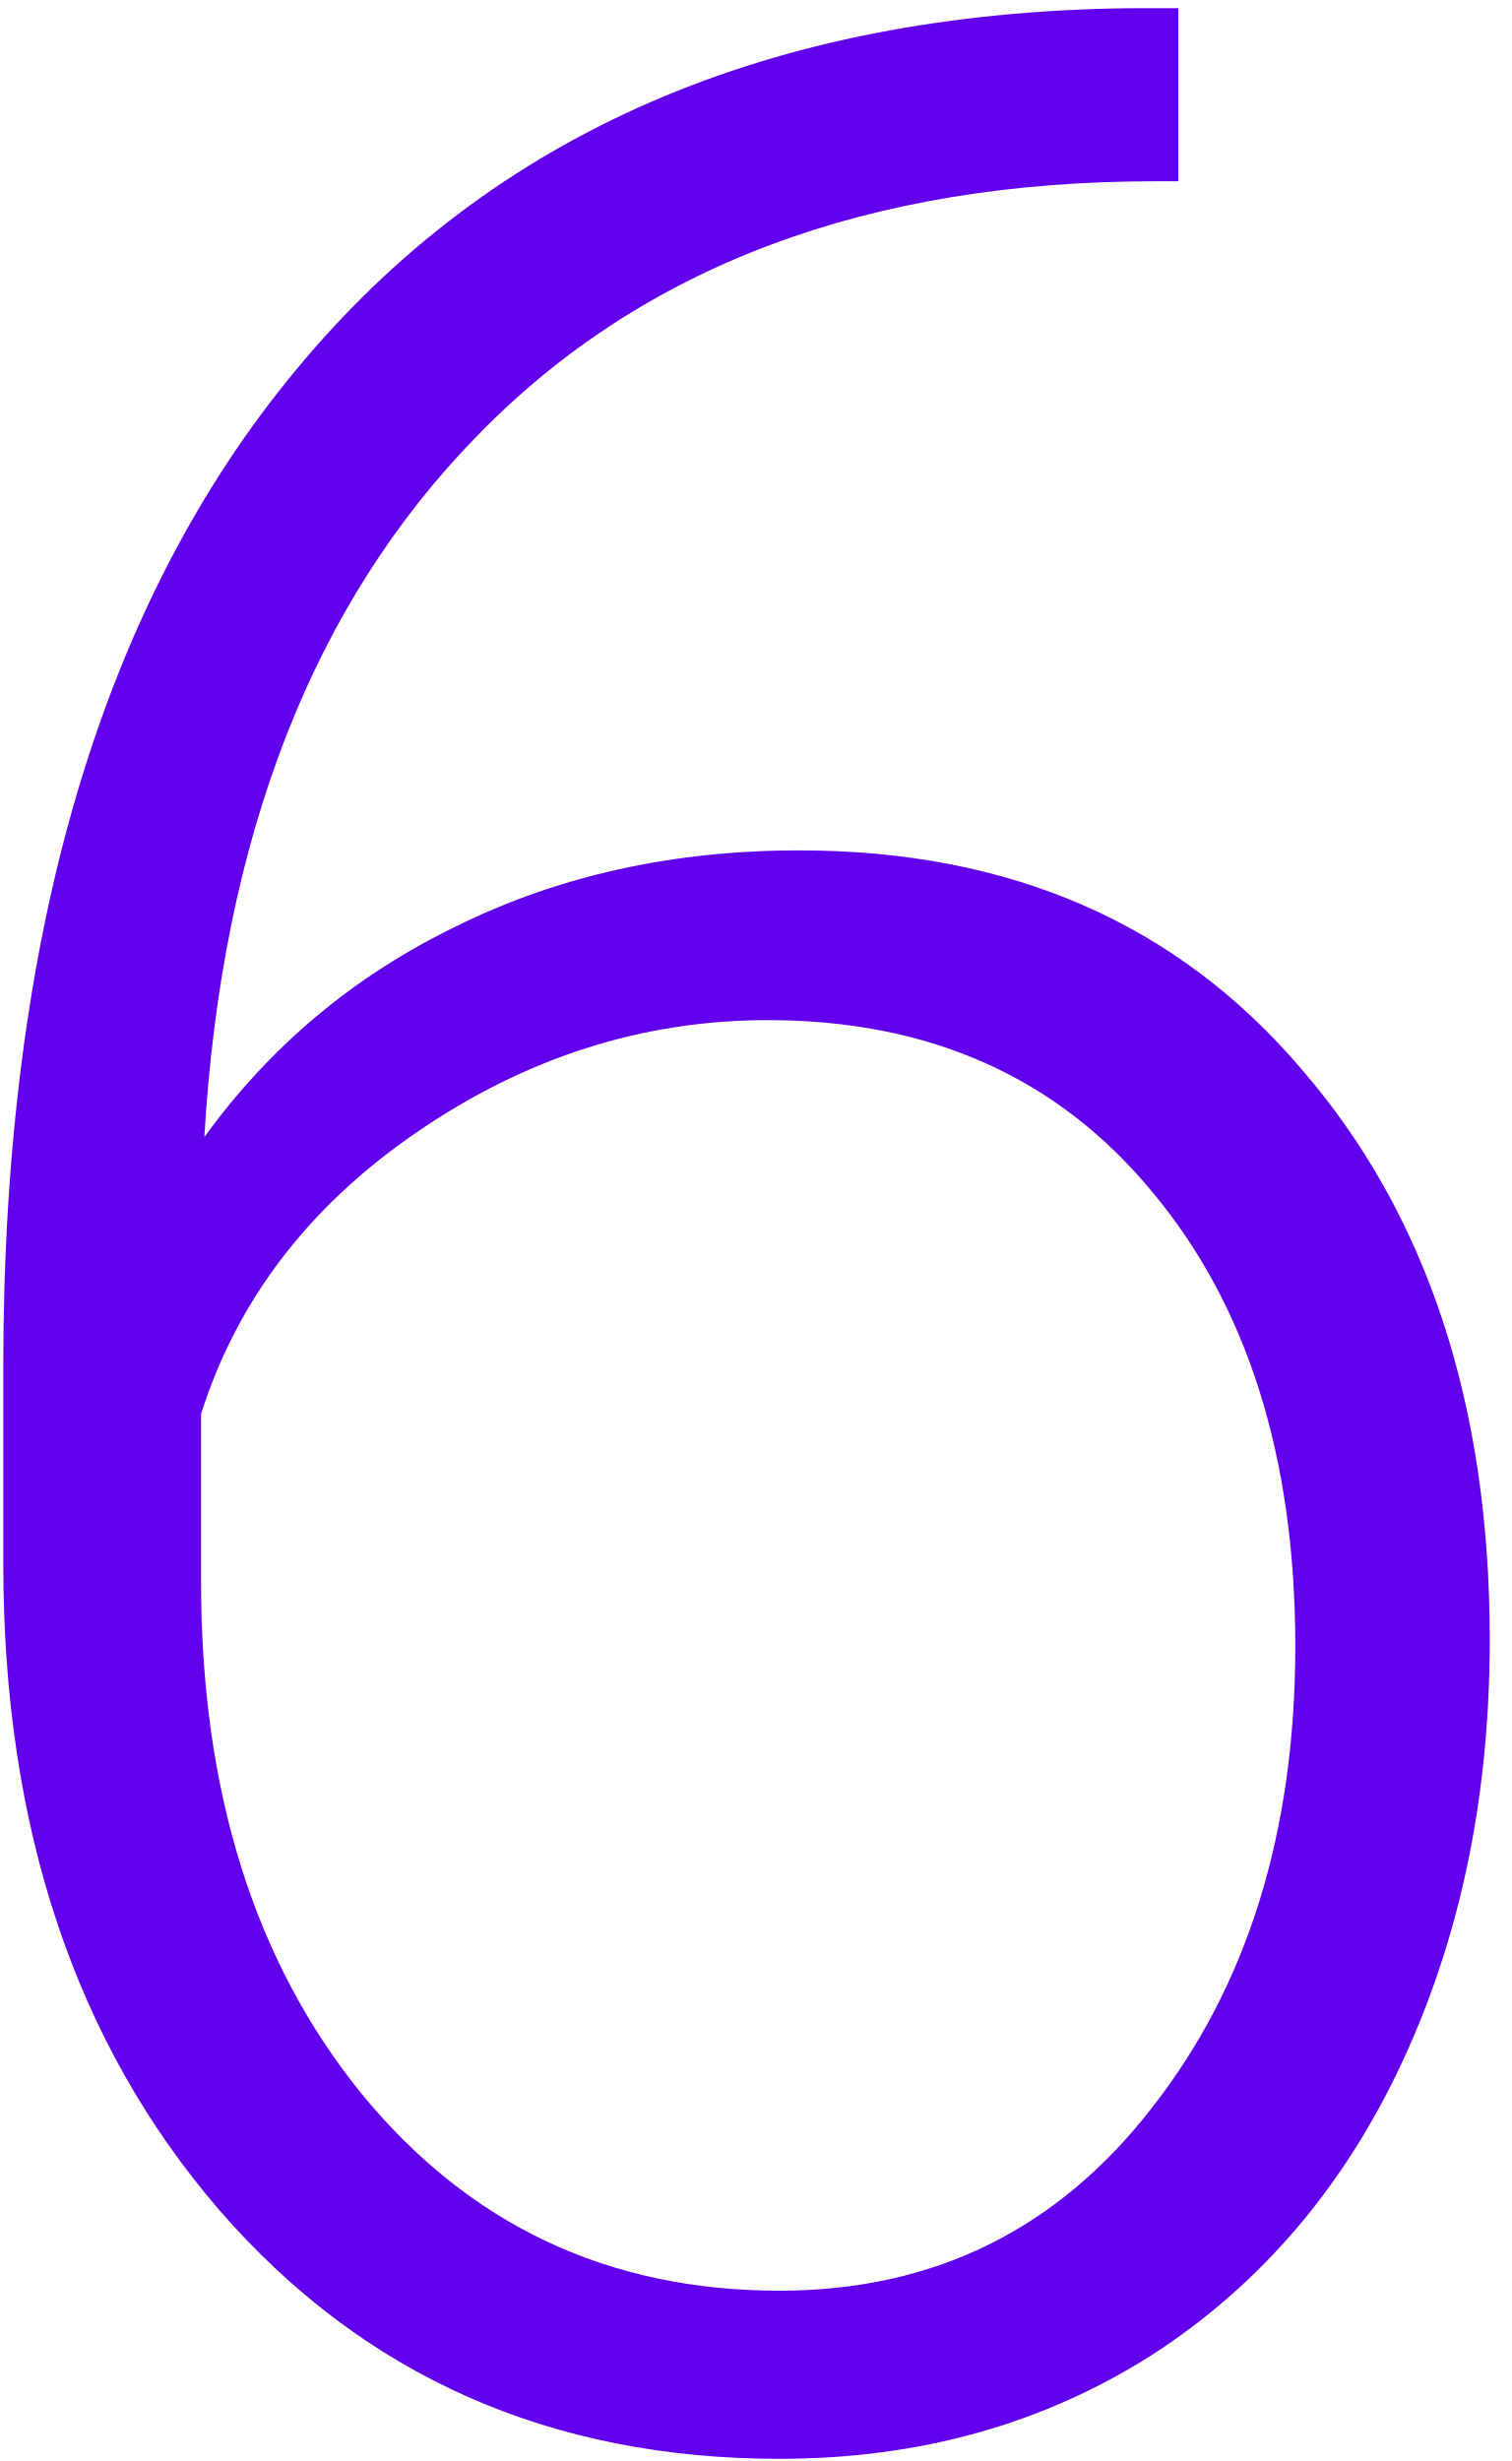
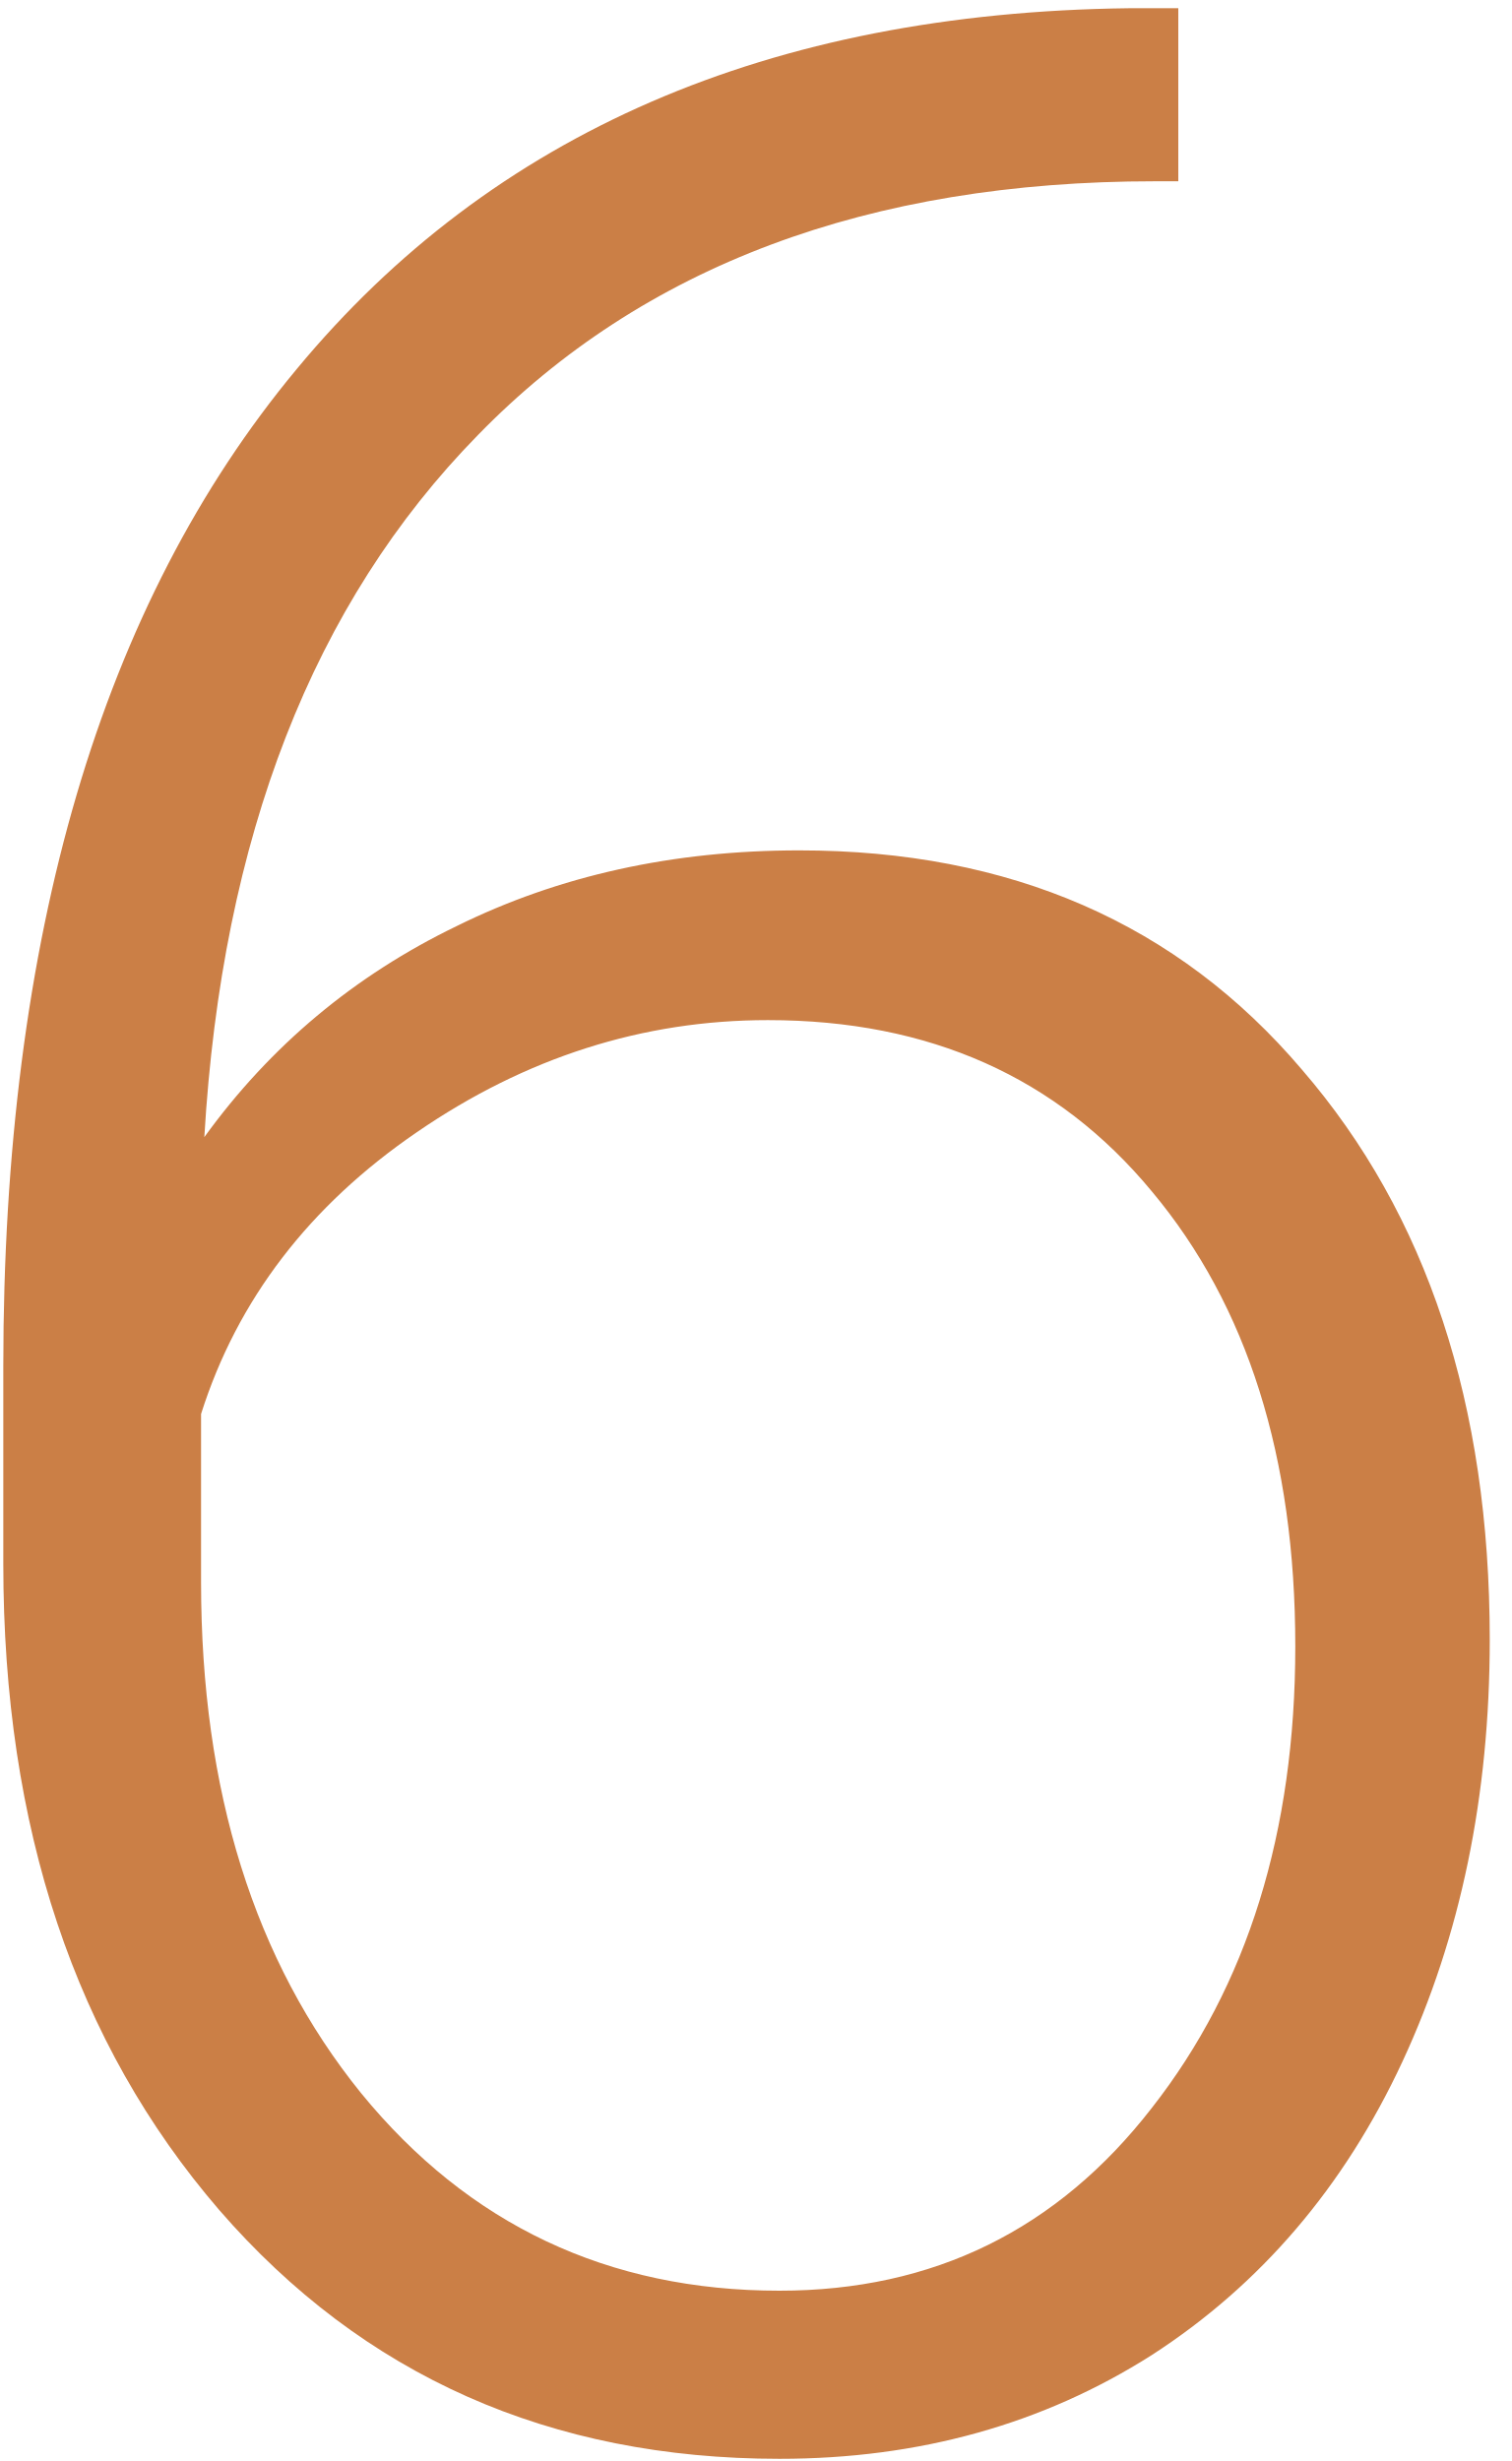
<svg xmlns="http://www.w3.org/2000/svg" width="43" height="70" viewBox="0 0 43 70" fill="none">
-   <path d="M33.516 0.234V5.156H32.859C24.703 5.156 18.281 7.562 13.594 12.375C8.906 17.156 6.312 23.812 5.812 32.344C7.688 29.75 10.078 27.75 12.984 26.344C15.891 24.906 19.141 24.188 22.734 24.188C28.734 24.188 33.5 26.266 37.031 30.422C40.594 34.547 42.375 39.953 42.375 46.641C42.375 51.078 41.547 55.078 39.891 58.641C38.234 62.203 35.859 64.984 32.766 66.984C29.672 68.953 26.141 69.938 22.172 69.938C15.641 69.938 10.328 67.578 6.234 62.859C2.141 58.109 0.094 51.984 0.094 44.484V38.859C0.094 26.641 2.875 17.188 8.438 10.5C14 3.781 21.891 0.359 32.109 0.234H33.516ZM21.844 29.016C18.281 29.016 14.953 30.078 11.859 32.203C8.797 34.297 6.75 36.969 5.719 40.219V45C5.719 50.938 7.234 55.781 10.266 59.531C13.328 63.281 17.297 65.156 22.172 65.156C26.547 65.156 30.078 63.422 32.766 59.953C35.484 56.484 36.844 52.109 36.844 46.828C36.844 41.453 35.484 37.141 32.766 33.891C30.078 30.641 26.438 29.016 21.844 29.016Z" fill="#6200EE" />
+   <path d="M33.516 0.234V5.156H32.859C24.703 5.156 18.281 7.562 13.594 12.375C8.906 17.156 6.312 23.812 5.812 32.344C7.688 29.75 10.078 27.75 12.984 26.344C15.891 24.906 19.141 24.188 22.734 24.188C28.734 24.188 33.5 26.266 37.031 30.422C40.594 34.547 42.375 39.953 42.375 46.641C42.375 51.078 41.547 55.078 39.891 58.641C38.234 62.203 35.859 64.984 32.766 66.984C29.672 68.953 26.141 69.938 22.172 69.938C15.641 69.938 10.328 67.578 6.234 62.859C2.141 58.109 0.094 51.984 0.094 44.484V38.859C0.094 26.641 2.875 17.188 8.438 10.5C14 3.781 21.891 0.359 32.109 0.234H33.516ZM21.844 29.016C18.281 29.016 14.953 30.078 11.859 32.203C8.797 34.297 6.75 36.969 5.719 40.219V45C5.719 50.938 7.234 55.781 10.266 59.531C13.328 63.281 17.297 65.156 22.172 65.156C26.547 65.156 30.078 63.422 32.766 59.953C35.484 56.484 36.844 52.109 36.844 46.828C36.844 41.453 35.484 37.141 32.766 33.891C30.078 30.641 26.438 29.016 21.844 29.016Z" fill="#cb7f46" />
</svg>
